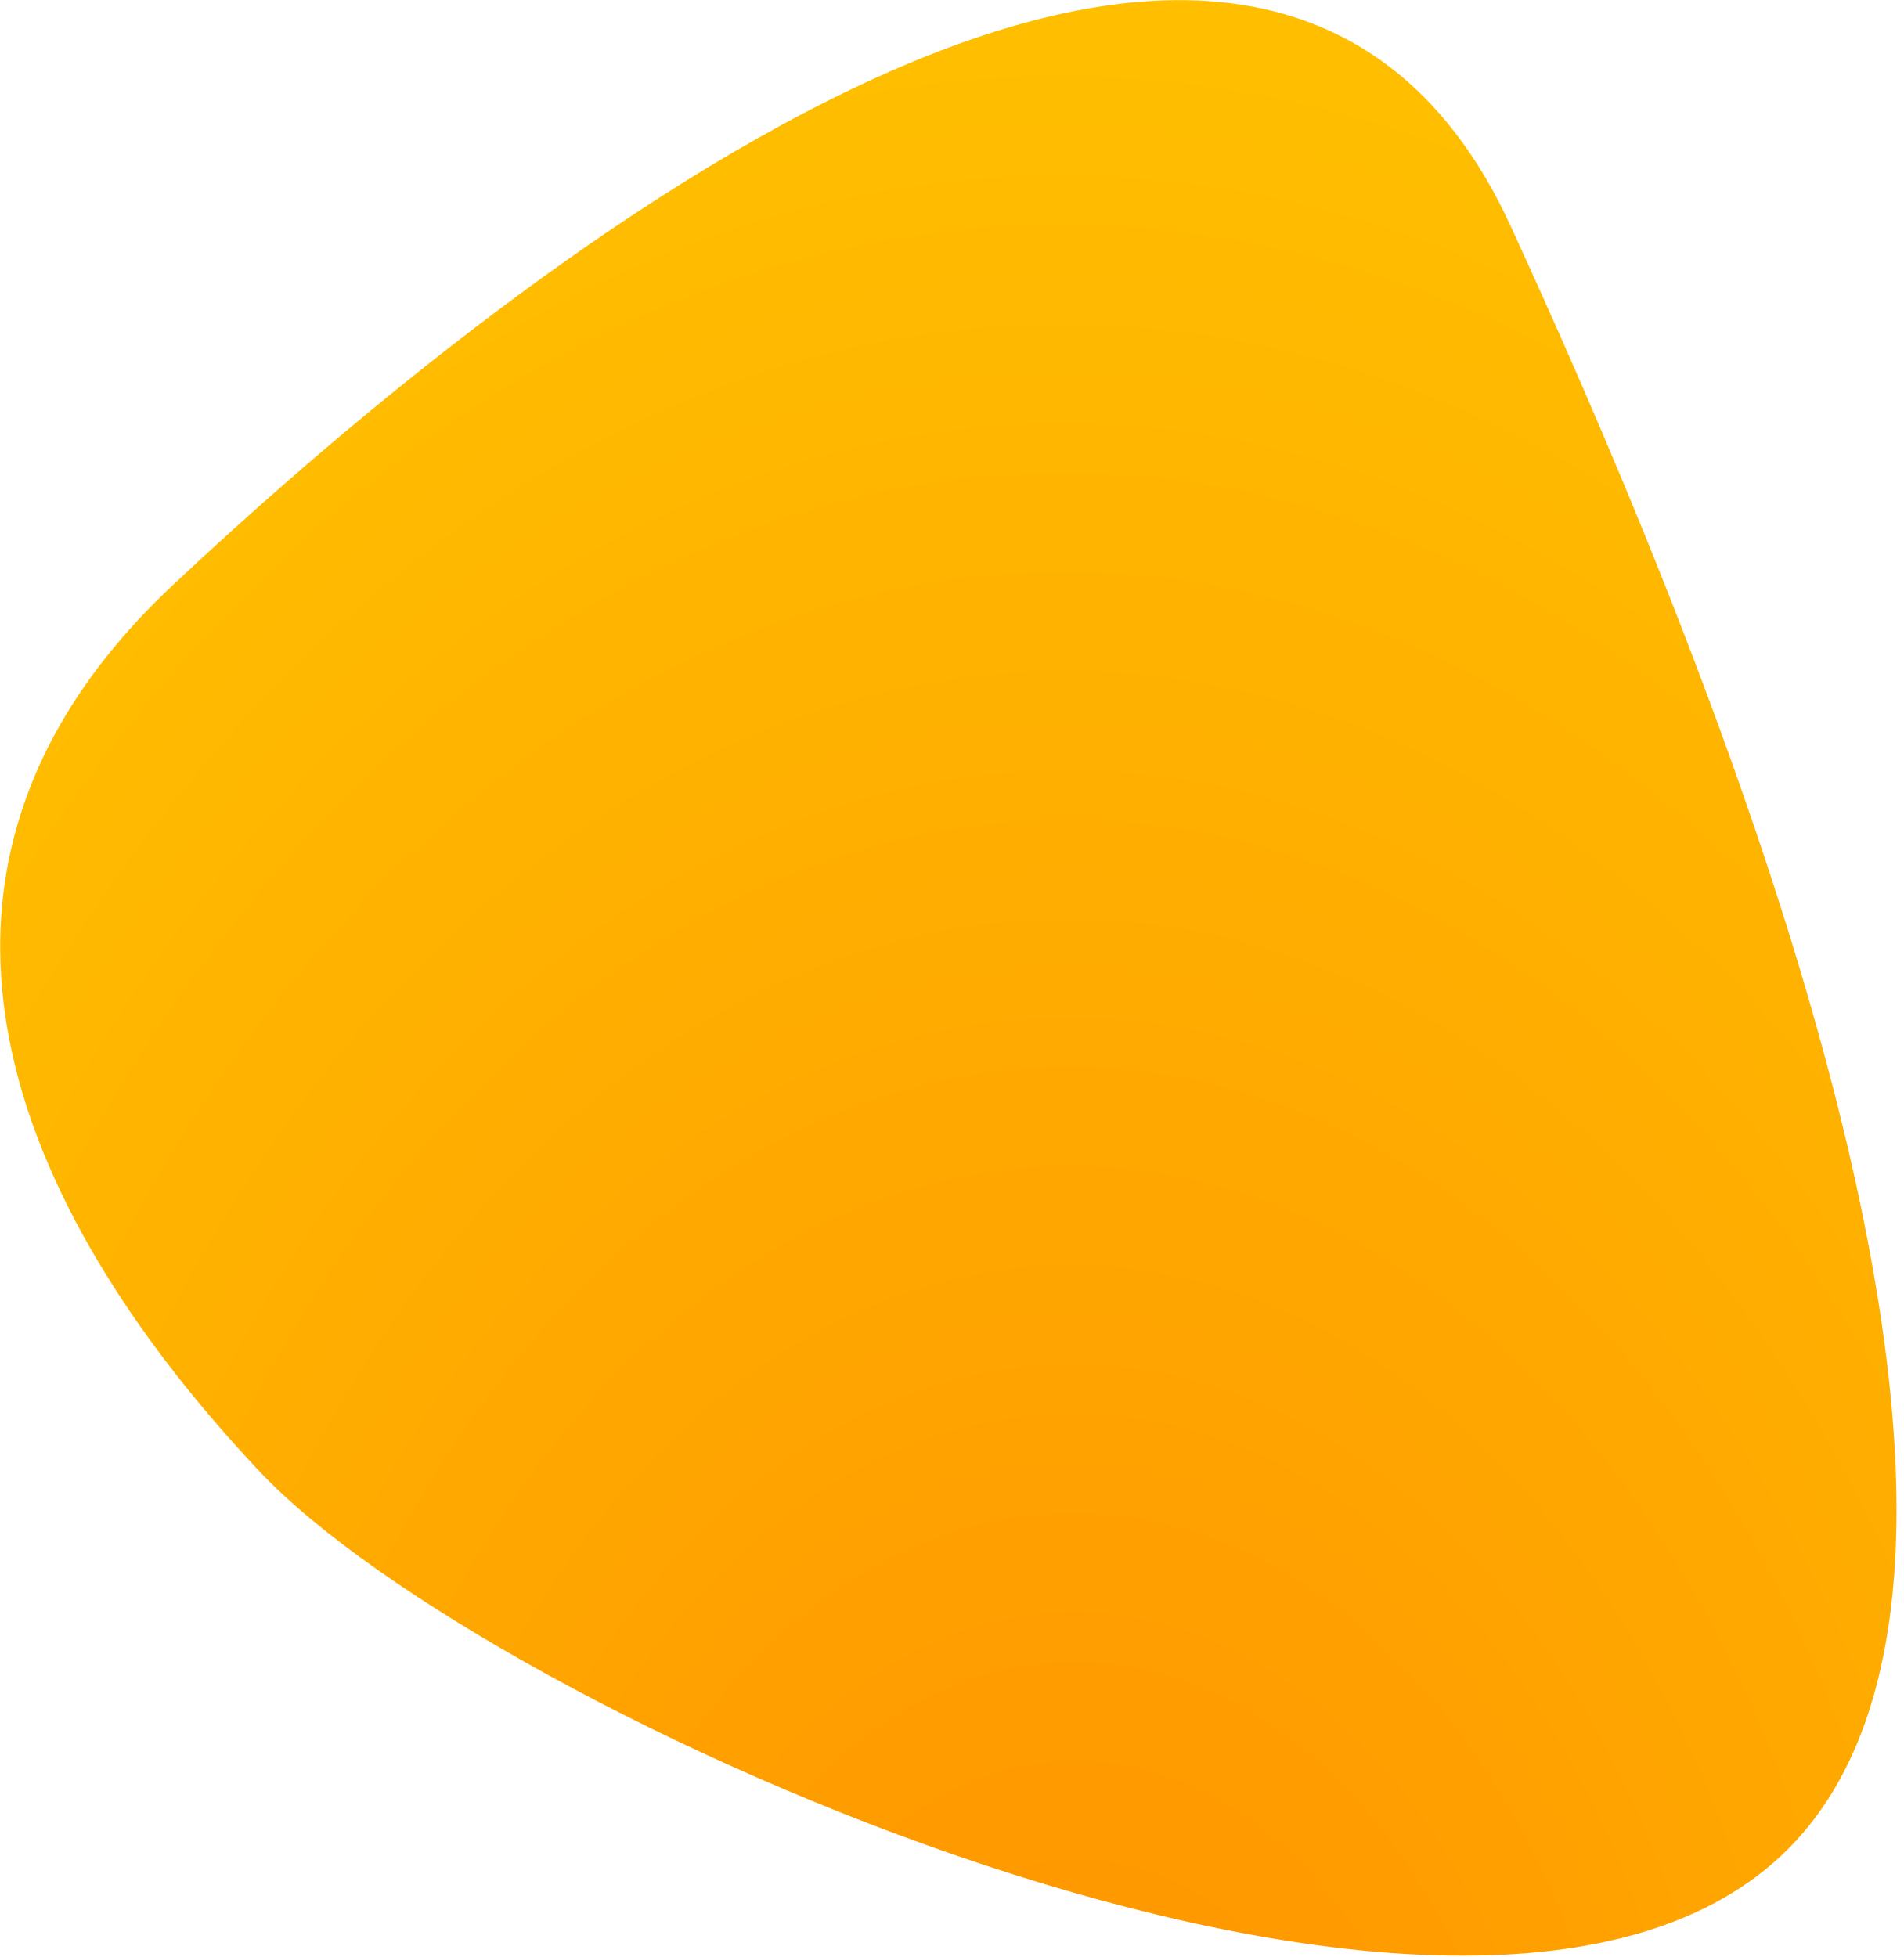
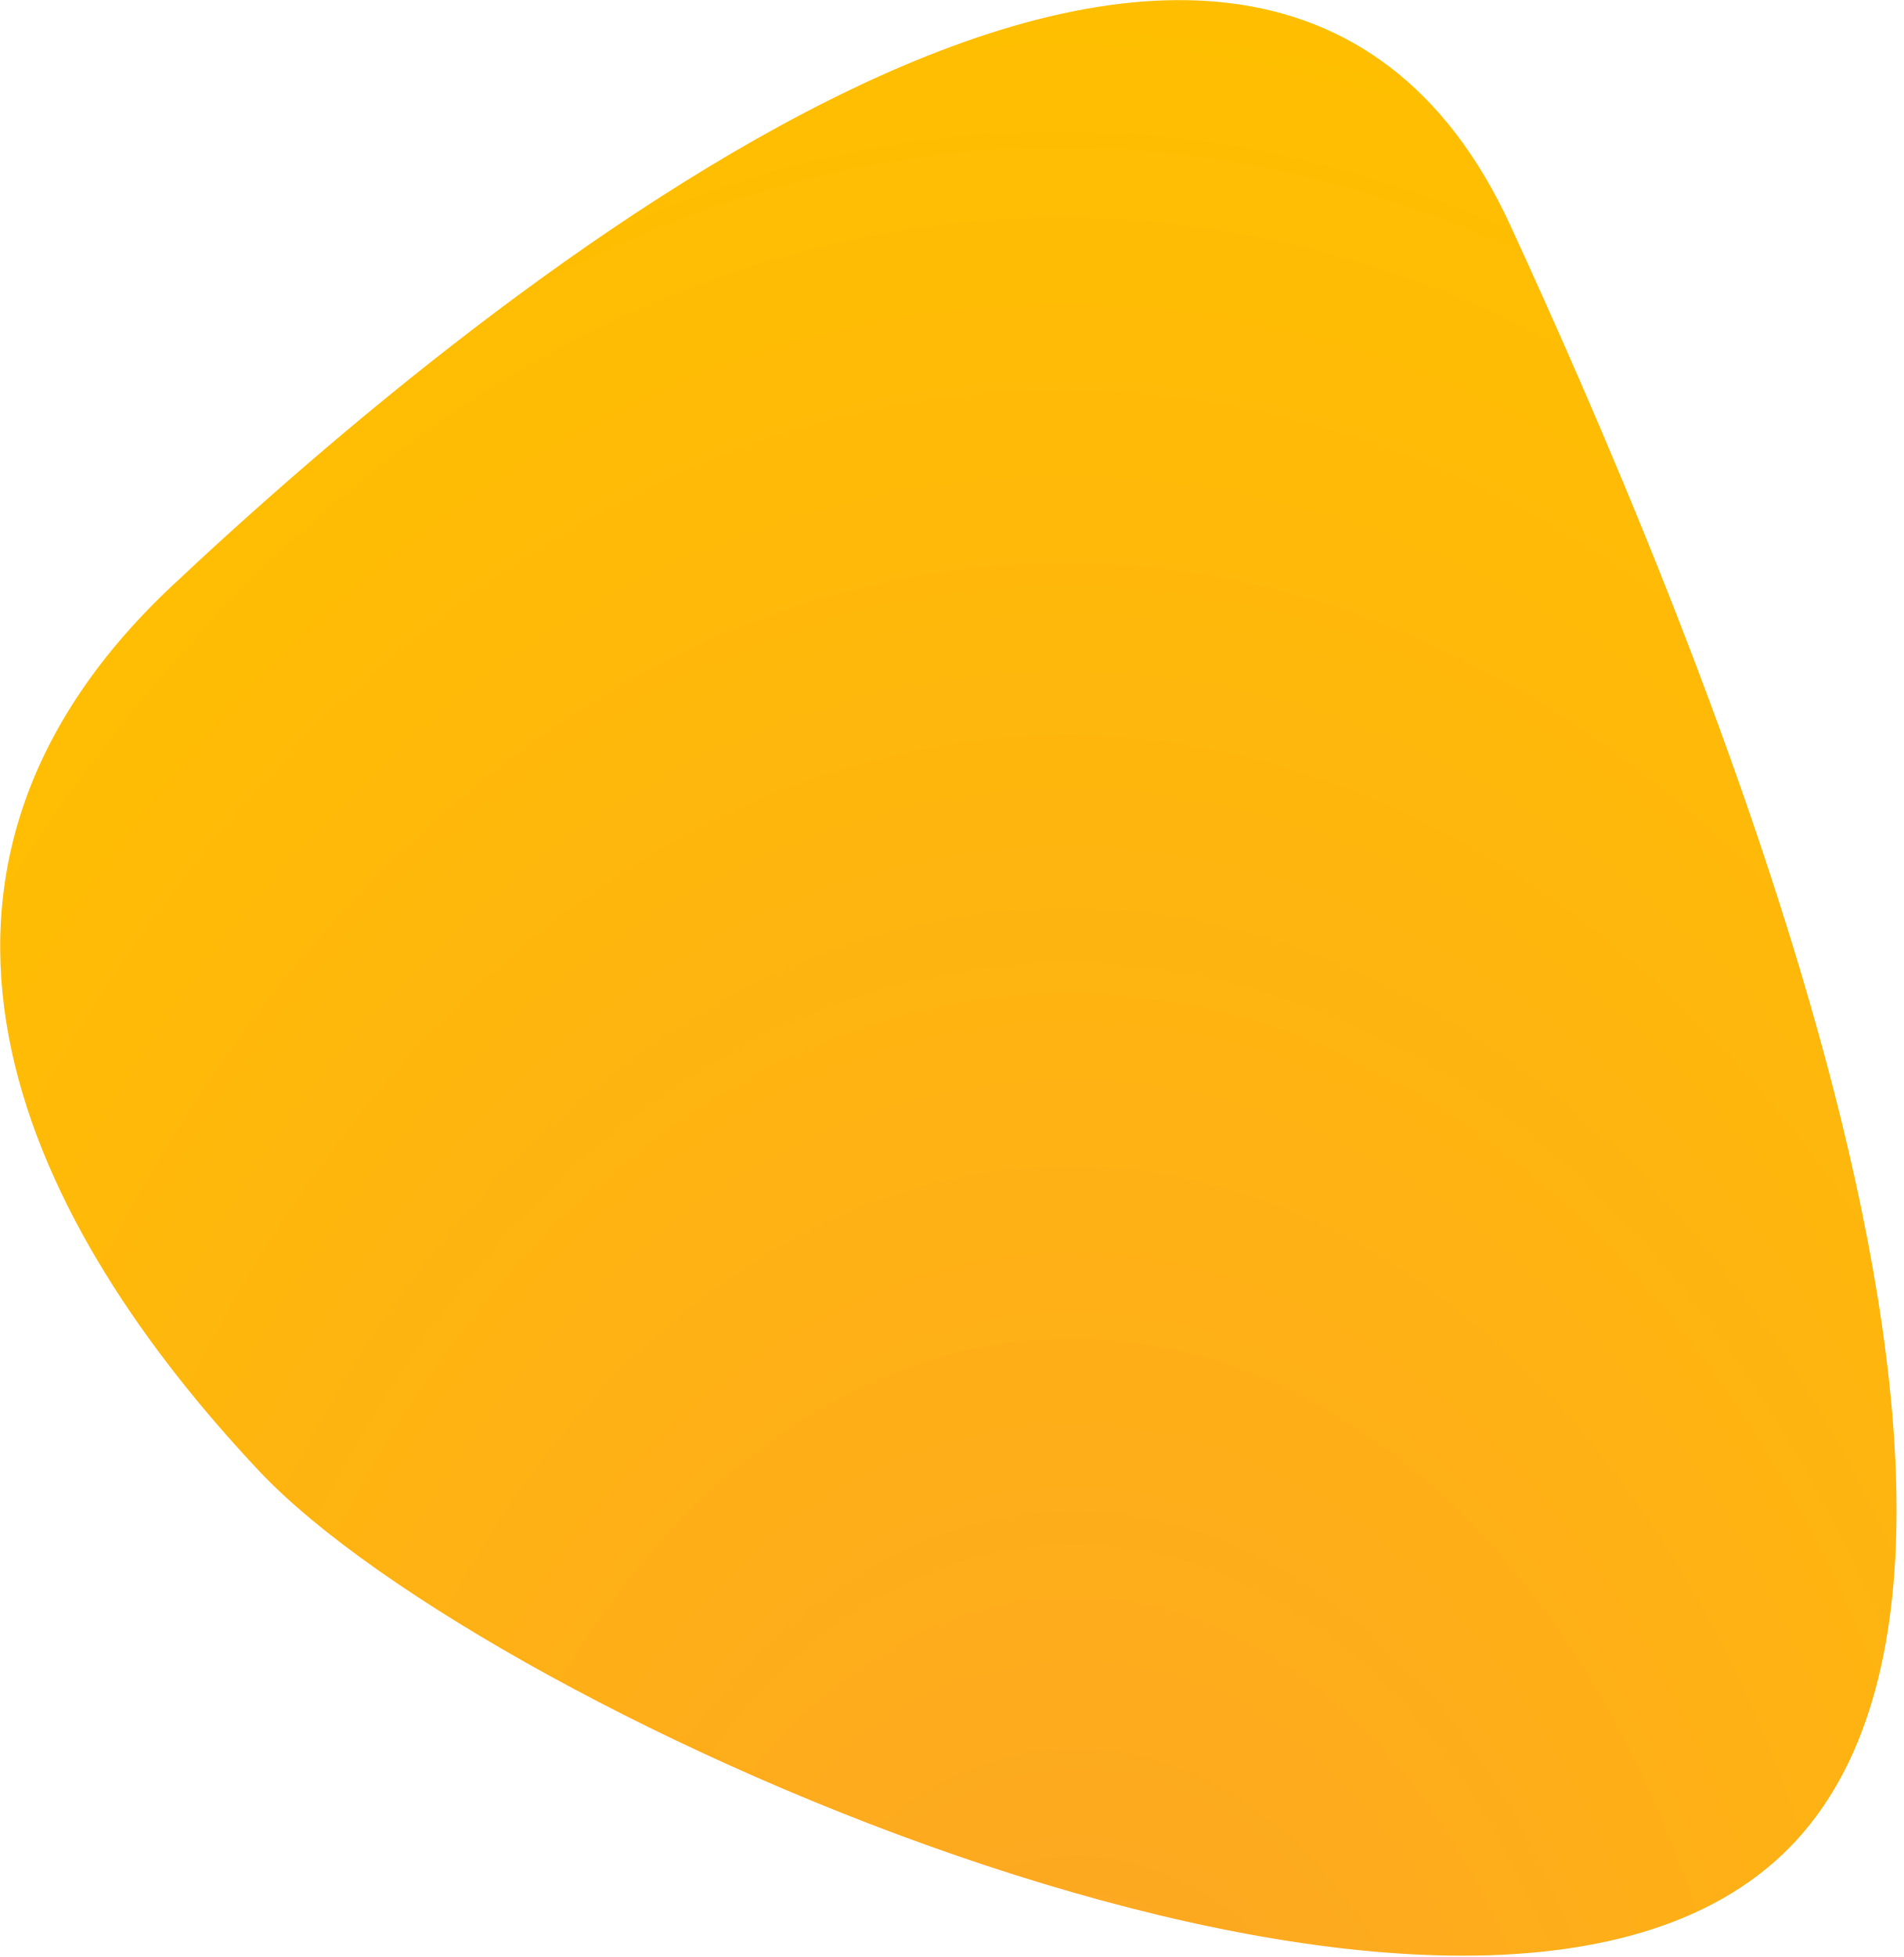
<svg xmlns="http://www.w3.org/2000/svg" width="254" height="261" viewBox="0 0 254 261" fill="none">
  <path d="M200.607 30.544C192.118 12.062 179.267 3.346 164.094 1.429C149.015 -0.476 131.779 4.351 114.448 12.599C79.768 29.102 44.184 59.559 23.619 78.908C2.814 98.483 -1.862 119.688 2.536 140.034C6.916 160.294 20.267 179.605 35.315 195.599C42.921 203.683 56.727 213.343 73.726 222.672C90.746 232.012 111.043 241.062 131.692 247.903C152.334 254.741 173.373 259.387 191.863 259.884C210.328 260.381 226.431 256.745 236.989 246.811C247.556 236.868 251.795 221.232 252 202.863C252.205 184.472 248.371 163.155 242.583 141.619C231.005 98.539 211.547 54.362 200.607 30.544Z" fill="url(#paint0_radial_283_6420)" stroke="url(#paint1_radial_283_6420)" stroke-width="2" />
  <defs>
    <radialGradient id="paint0_radial_283_6420" cx="0" cy="0" r="1" gradientUnits="userSpaceOnUse" gradientTransform="translate(144.296 309.97) rotate(-91.7996) scale(308.7 212.857)">
-       <stop stop-color="#FF9000" />
+       <stop stop-color="#FDA428" />
      <stop offset="1" stop-color="#FFBF00" />
    </radialGradient>
    <radialGradient id="paint1_radial_283_6420" cx="0" cy="0" r="1" gradientUnits="userSpaceOnUse" gradientTransform="translate(144.296 309.97) rotate(-91.7996) scale(308.7 212.857)">
-       <stop stop-color="#FF9000" />
+       <stop stop-color="#FDA428" />
      <stop offset="1" stop-color="#FFBF00" />
    </radialGradient>
  </defs>
</svg>
